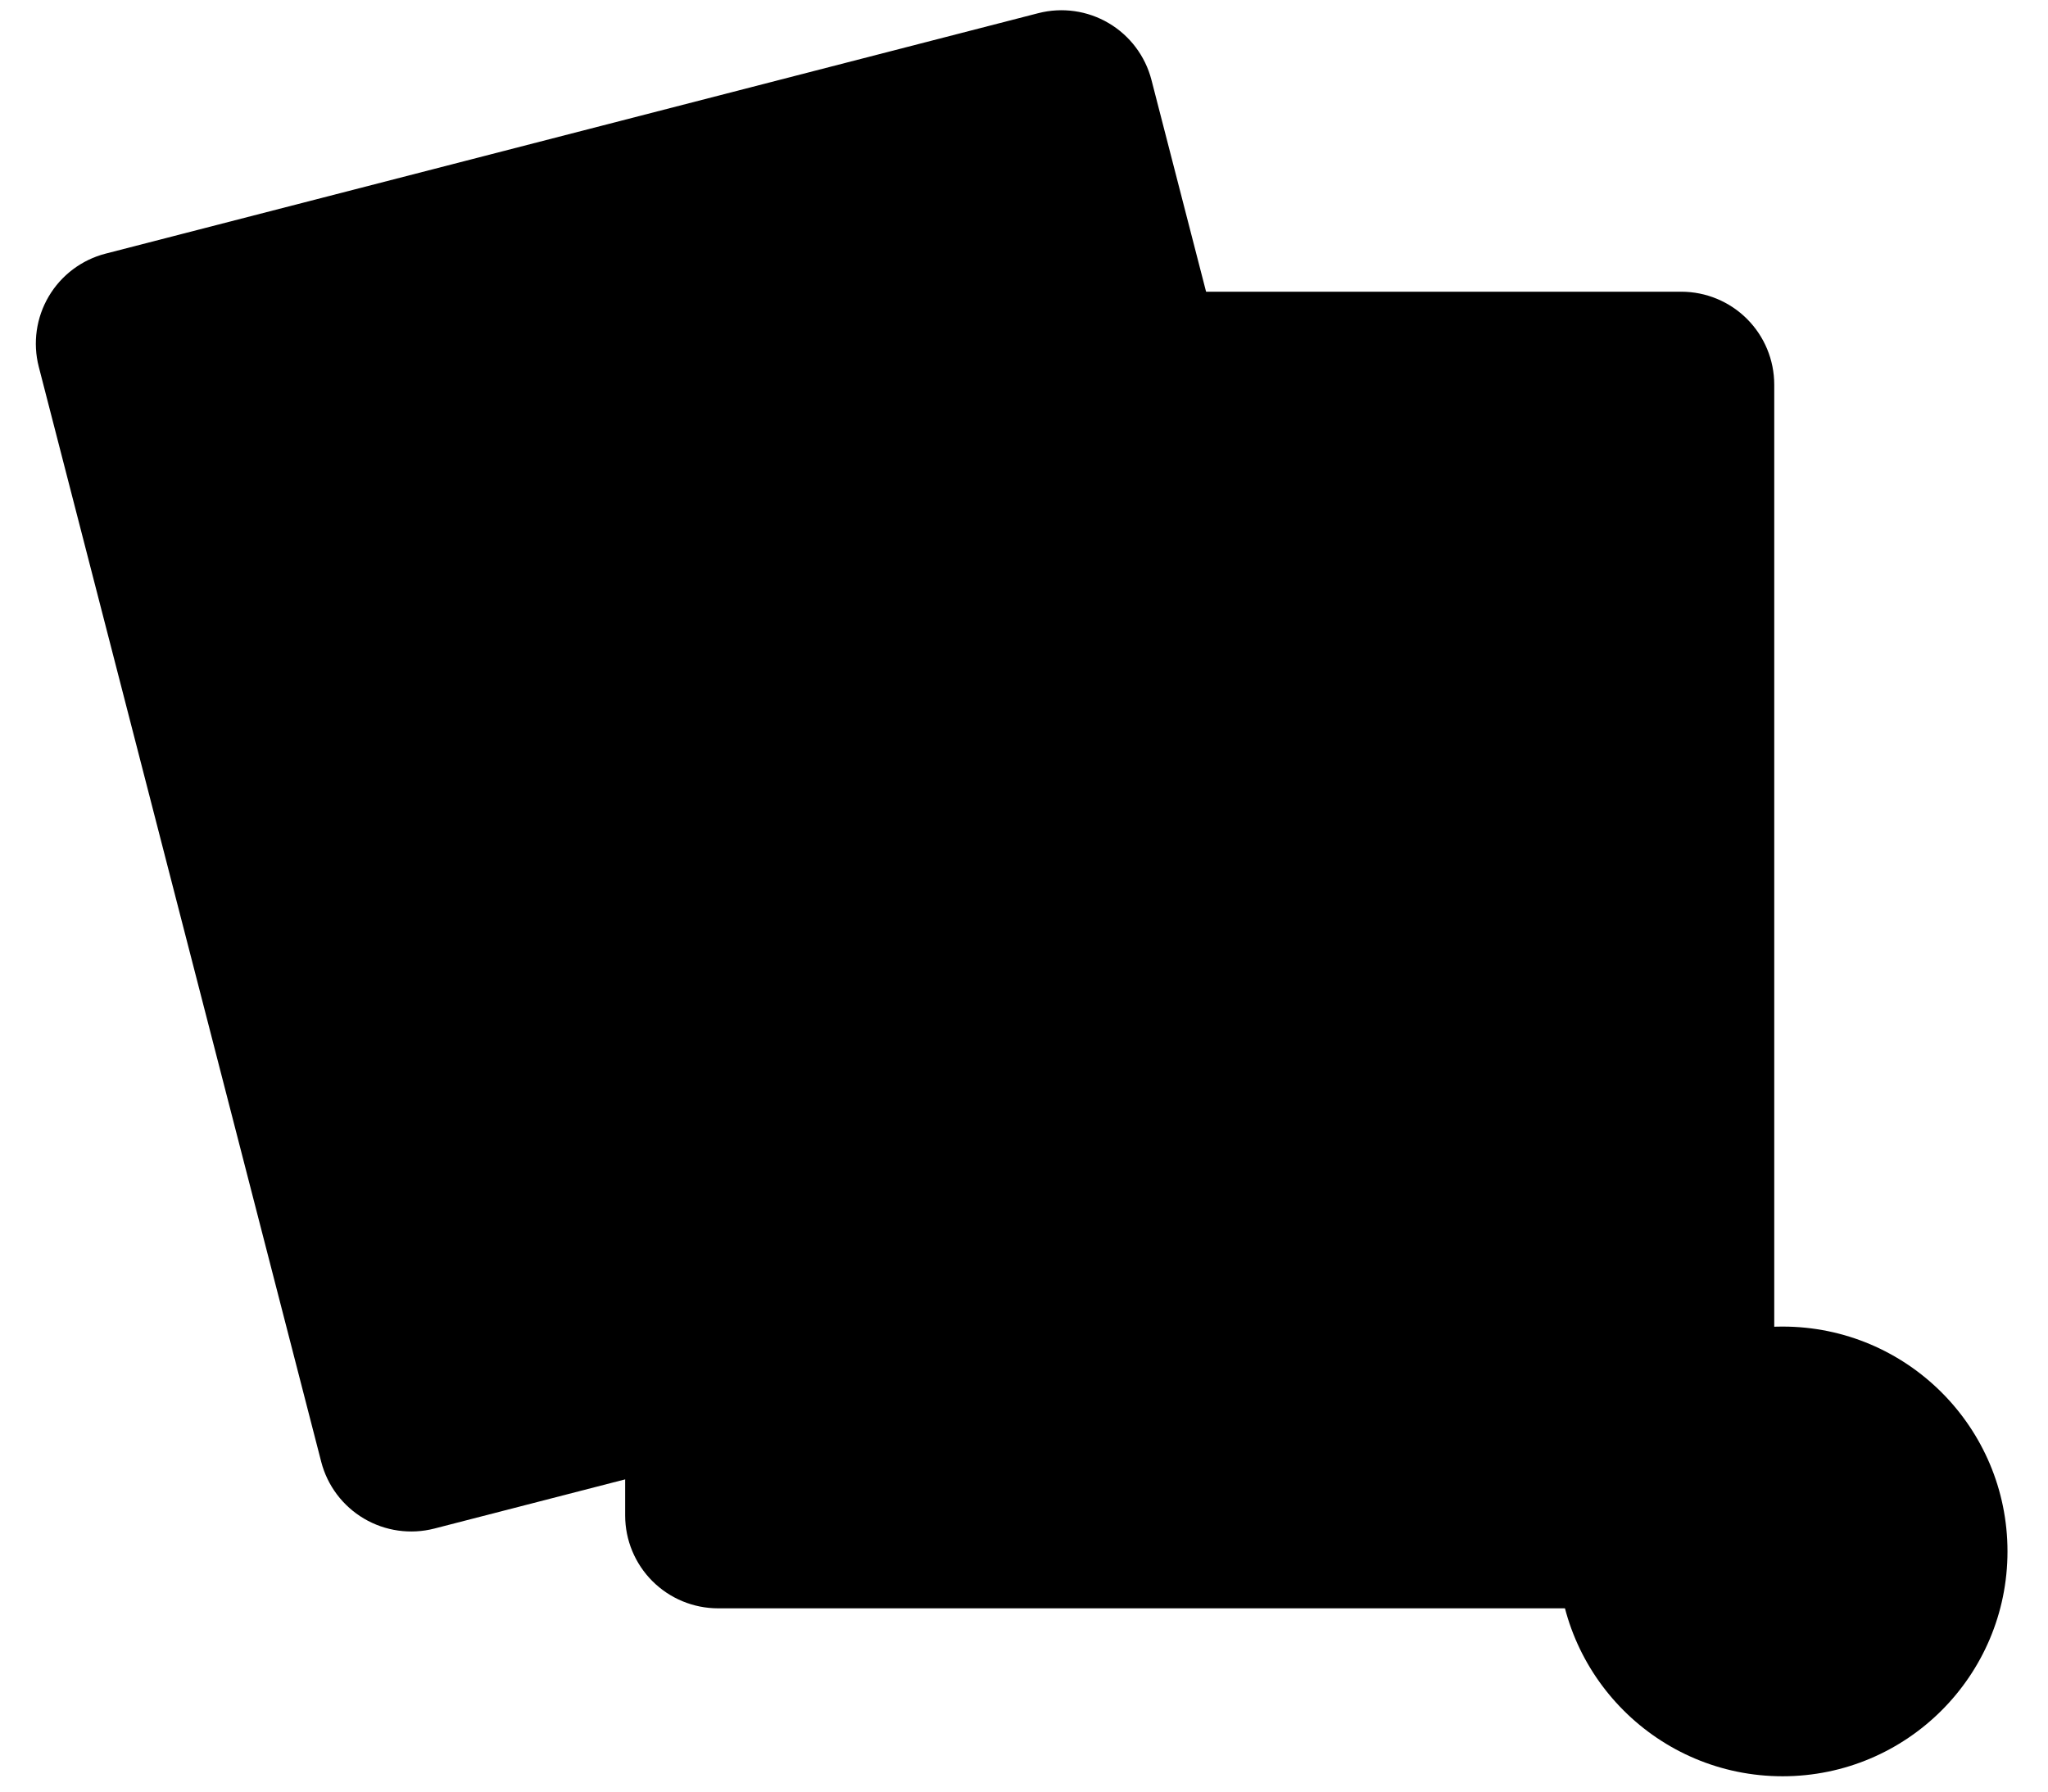
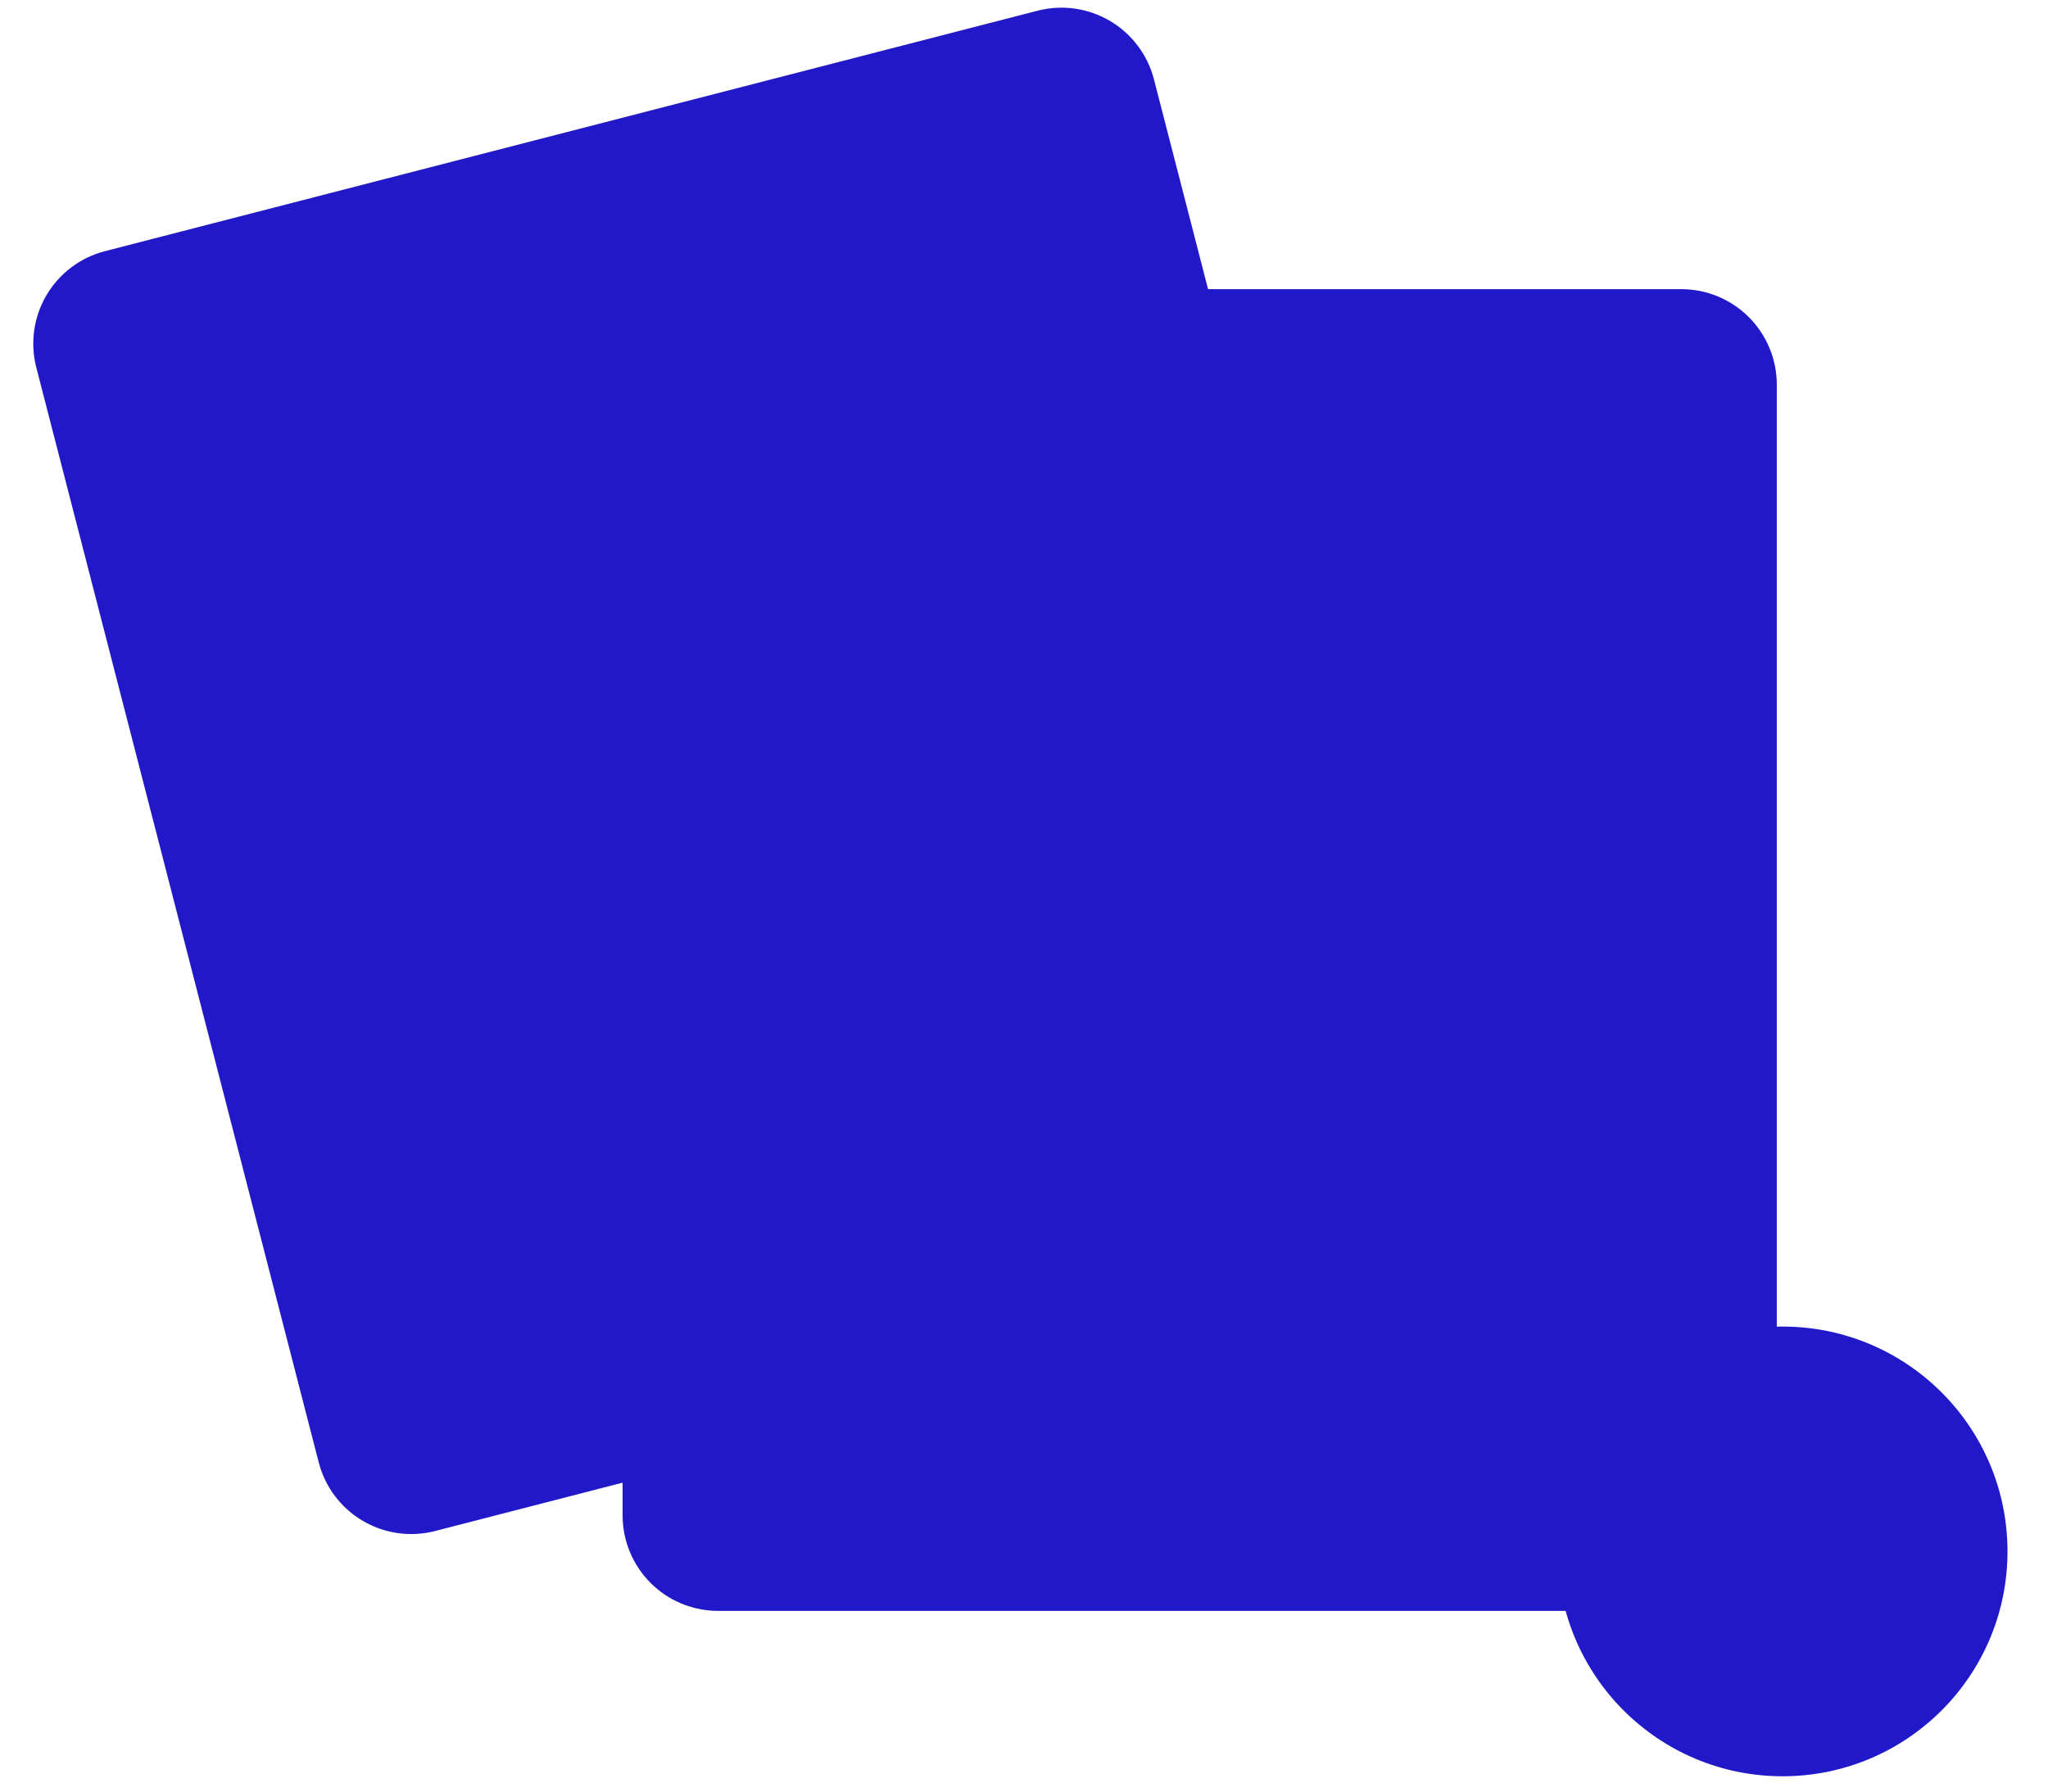
- <svg xmlns="http://www.w3.org/2000/svg" viewBox="0 0 800 700" data-title="files" fill="currentColor" stroke="none">
-   <path d="M41.206 99.111L41.203 99.112C31.895 101.524 23.923 107.529 19.037 115.811C14.151 124.093 12.749 133.975 15.14 143.288L15.141 143.291L125.482 571.168L125.482 571.17C127.894 580.479 133.899 588.45 142.181 593.336C150.463 598.222 160.345 599.624 169.659 597.233L169.661 597.232L169.727 597.216L169.727 597.215L533.992 503.279L533.993 503.279L534.059 503.262L534.06 503.261C543.369 500.85 551.34 494.844 556.226 486.562C561.112 478.28 562.514 468.399 560.123 459.085L560.122 459.083L449.781 31.205L449.781 31.203C447.369 21.895 441.364 13.923 433.082 9.037C424.8 4.151 414.919 2.75 405.605 5.14L406.102 7.077L405.603 5.141L375.463 12.913L71.344 91.339L41.206 99.111Z" />
-   <path d="M383.344 145.635 199.071 193.156C197.013 193.686 194.828 193.378 192.998 192.298 191.167 191.218 189.841 189.455 189.31 187.397 188.779 185.339 189.088 183.154 190.168 181.323 191.248 179.493 193.011 178.166 195.069 177.635L379.342 130.115C381.399 129.586 383.582 129.896 385.411 130.976 387.241 132.057 388.566 133.819 389.096 135.876 389.627 137.933 389.319 140.116 388.24 141.946 387.162 143.776 385.401 145.103 383.344 145.635V145.635ZM422.109 163.571 205.825 219.347C203.767 219.877 201.583 219.569 199.752 218.489 197.921 217.409 196.595 215.646 196.064 213.588 195.533 211.529 195.842 209.345 196.922 207.514 198.002 205.683 199.765 204.357 201.823 203.826L418.107 148.051C420.165 147.52 422.35 147.829 424.18 148.909 426.011 149.989 427.338 151.752 427.868 153.81 428.399 155.868 428.091 158.053 427.011 159.883 425.931 161.714 424.168 163.04 422.109 163.571V163.571ZM413.613 263.009 229.34 310.529C228.32 310.792 227.26 310.852 226.218 310.704 225.175 310.557 224.173 310.206 223.266 309.671 222.36 309.137 221.567 308.429 220.935 307.588 220.302 306.747 219.841 305.789 219.578 304.77 219.315 303.751 219.256 302.69 219.403 301.648 219.55 300.606 219.901 299.603 220.436 298.697 220.971 297.79 221.679 296.998 222.52 296.365 223.361 295.733 224.318 295.272 225.337 295.009L409.61 247.488C410.629 247.226 411.69 247.166 412.732 247.313 413.774 247.461 414.777 247.812 415.684 248.346 416.59 248.881 417.382 249.589 418.015 250.43 418.648 251.271 419.109 252.228 419.372 253.248 419.634 254.267 419.694 255.327 419.547 256.37 419.4 257.412 419.049 258.415 418.514 259.321 417.979 260.227 417.271 261.02 416.43 261.652 415.589 262.285 414.632 262.746 413.613 263.009V263.009ZM452.378 280.945 236.094 336.72C235.075 336.983 234.014 337.042 232.972 336.895 231.93 336.748 230.927 336.397 230.02 335.862 229.114 335.327 228.322 334.619 227.689 333.778 227.056 332.937 226.595 331.98 226.332 330.961 226.069 329.942 226.01 328.881 226.157 327.839 226.304 326.797 226.655 325.794 227.19 324.887 227.725 323.981 228.433 323.189 229.274 322.556 230.115 321.923 231.072 321.462 232.091 321.199L448.375 265.424C450.433 264.893 452.618 265.202 454.449 266.282 456.279 267.362 457.606 269.125 458.137 271.183 458.667 273.241 458.359 275.426 457.279 277.257 456.199 279.087 454.436 280.414 452.378 280.945ZM443.881 380.382 259.608 427.903C257.55 428.432 255.367 428.122 253.537 427.042 251.708 425.962 250.382 424.199 249.852 422.142 249.321 420.085 249.629 417.901 250.708 416.071 251.787 414.241 253.549 412.914 255.605 412.382L439.878 364.862C441.937 364.331 444.121 364.64 445.952 365.72 447.783 366.8 449.109 368.563 449.64 370.621 450.171 372.679 449.862 374.864 448.782 376.694 447.702 378.525 445.939 379.852 443.881 380.382ZM482.646 398.318 266.362 454.093C265.342 454.357 264.281 454.418 263.238 454.271 262.195 454.124 261.192 453.774 260.285 453.239 259.377 452.704 258.584 451.996 257.951 451.155 257.318 450.314 256.856 449.356 256.594 448.336 256.331 447.316 256.271 446.255 256.419 445.212 256.566 444.17 256.918 443.166 257.453 442.26 257.989 441.353 258.698 440.561 259.539 439.928 260.381 439.295 261.34 438.835 262.359 438.573L478.643 382.798C480.702 382.267 482.886 382.575 484.717 383.655 486.548 384.736 487.874 386.498 488.405 388.557 488.936 390.615 488.627 392.799 487.547 394.63 486.467 396.461 484.704 397.787 482.646 398.318V398.318ZM167.613 241.881 102.401 258.698C101.414 258.951 100.367 258.803 99.49 258.285 98.612 257.767 97.976 256.923 97.72 255.936L82.751 197.888C82.497 196.901 82.646 195.854 83.164 194.977 83.681 194.099 84.526 193.463 85.512 193.208L150.725 176.391C151.711 176.137 152.758 176.286 153.636 176.803 154.513 177.321 155.15 178.166 155.405 179.152L170.375 237.2C170.628 238.187 170.48 239.234 169.962 240.112 169.444 240.989 168.599 241.625 167.613 241.881V241.881ZM197.881 359.254 132.669 376.071C131.682 376.325 130.635 376.176 129.758 375.659 128.88 375.141 128.244 374.296 127.988 373.31L113.019 315.262C112.765 314.275 112.914 313.228 113.432 312.35 113.949 311.473 114.794 310.837 115.78 310.581L180.993 293.764C181.98 293.511 183.027 293.659 183.904 294.177 184.781 294.695 185.418 295.539 185.673 296.526L200.643 354.574C200.896 355.561 200.748 356.608 200.23 357.485 199.712 358.363 198.868 358.999 197.881 359.254V359.254ZM228.15 476.628 162.937 493.445C161.95 493.698 160.903 493.55 160.026 493.032 159.148 492.514 158.512 491.67 158.257 490.683L143.287 432.635C143.034 431.648 143.182 430.601 143.7 429.724 144.218 428.846 145.062 428.21 146.049 427.954L211.261 411.137C212.248 410.884 213.295 411.033 214.172 411.55 215.05 412.068 215.686 412.913 215.942 413.899L230.911 471.947C231.164 472.934 231.016 473.981 230.498 474.858 229.981 475.736 229.136 476.372 228.15 476.628V476.628Z" />
-   <path d="M280.472 113.978L280.47 113.978C270.854 113.989 261.636 117.813 254.836 124.613C248.037 131.412 244.212 140.631 244.201 150.247V150.249L244.201 592.125L244.201 592.127C244.212 601.743 248.037 610.962 254.836 617.761C261.636 624.56 270.854 628.385 280.47 628.396H280.472H656.791H656.794C666.409 628.385 675.628 624.56 682.427 617.761C689.227 610.961 693.051 601.743 693.062 592.127V592.125V150.249V150.247C693.051 140.631 689.227 131.412 682.427 124.613C675.628 117.814 666.409 113.989 656.794 113.978L656.791 115.978V113.978L280.472 113.978Z" />
-   <path d="M696.326 694.012C744.844 694.012 784.176 654.68 784.176 606.162C784.176 557.643 744.844 518.311 696.326 518.311C647.808 518.311 608.476 557.643 608.476 606.162C608.476 654.68 647.808 694.012 696.326 694.012Z" />
-   <path d="M738.341 594.703H707.784V564.146C707.784 561.107 706.577 558.193 704.428 556.044 702.279 553.895 699.365 552.688 696.326 552.688 693.287 552.688 690.372 553.895 688.223 556.044 686.074 558.193 684.867 561.107 684.867 564.146V594.703H654.31C651.271 594.703 648.357 595.91 646.208 598.059 644.059 600.208 642.852 603.123 642.852 606.162 642.852 609.201 644.059 612.115 646.208 614.264 648.357 616.413 651.271 617.62 654.31 617.62H684.867V648.177C684.867 651.216 686.074 654.131 688.223 656.28 690.372 658.429 693.287 659.636 696.326 659.636 699.365 659.636 702.279 658.429 704.428 656.28 706.577 654.131 707.784 651.216 707.784 648.177V617.62H738.341C741.38 617.62 744.295 616.413 746.444 614.264 748.593 612.115 749.8 609.201 749.8 606.162 749.8 603.123 748.593 600.208 746.444 598.059 744.295 595.91 741.38 594.703 738.341 594.703V594.703ZM600.155 358.788H409.853C408.8 358.789 407.757 358.582 406.784 358.18 405.81 357.778 404.926 357.188 404.181 356.443 403.435 355.699 402.844 354.815 402.441 353.842 402.038 352.869 401.83 351.827 401.83 350.773 401.83 349.72 402.038 348.677 402.441 347.704 402.844 346.732 403.435 345.848 404.181 345.103 404.926 344.359 405.81 343.769 406.784 343.367 407.757 342.965 408.8 342.758 409.853 342.759H600.155C602.279 342.762 604.315 343.607 605.816 345.11 607.317 346.612 608.16 348.649 608.16 350.773 608.16 352.897 607.317 354.934 605.816 356.437 604.315 357.94 602.279 358.785 600.155 358.788V358.788ZM633.213 385.835H409.853C408.8 385.836 407.757 385.63 406.784 385.228 405.81 384.825 404.926 384.235 404.181 383.491 403.435 382.747 402.844 381.863 402.441 380.89 402.038 379.917 401.83 378.874 401.83 377.821 401.83 376.768 402.038 375.725 402.441 374.752 402.844 373.779 403.435 372.895 404.181 372.151 404.926 371.407 405.81 370.817 406.784 370.414 407.757 370.012 408.8 369.806 409.853 369.807H633.213C635.339 369.807 637.377 370.651 638.88 372.154 640.383 373.657 641.227 375.696 641.227 377.821 641.227 379.946 640.383 381.985 638.88 383.488 637.377 384.991 635.339 385.835 633.213 385.835ZM600.155 480.001H409.853C408.8 480.002 407.757 479.796 406.784 479.394 405.81 478.991 404.926 478.401 404.181 477.657 403.435 476.913 402.844 476.029 402.441 475.056 402.038 474.083 401.83 473.04 401.83 471.987 401.83 470.934 402.038 469.891 402.441 468.918 402.844 467.945 403.435 467.061 404.181 466.317 404.926 465.573 405.81 464.983 406.784 464.58 407.757 464.178 408.8 463.972 409.853 463.973H600.155C602.28 463.973 604.319 464.817 605.822 466.32 607.325 467.823 608.169 469.862 608.169 471.987 608.169 474.112 607.325 476.151 605.822 477.654 604.319 479.157 602.28 480.001 600.155 480.001V480.001ZM633.213 507.049H409.853C408.8 507.05 407.757 506.844 406.784 506.441 405.81 506.039 404.926 505.449 404.181 504.705 403.435 503.96 402.844 503.076 402.441 502.104 402.038 501.131 401.83 500.088 401.83 499.035 401.83 497.981 402.038 496.939 402.441 495.966 402.844 494.993 403.435 494.109 404.181 493.365 404.926 492.62 405.81 492.03 406.784 491.628 407.757 491.226 408.8 491.019 409.853 491.021H633.213C634.266 491.019 635.309 491.226 636.283 491.628 637.256 492.03 638.141 492.62 638.886 493.365 639.631 494.109 640.222 494.993 640.625 495.966 641.029 496.939 641.236 497.981 641.236 499.035 641.236 500.088 641.029 501.131 640.625 502.104 640.222 503.076 639.631 503.96 638.886 504.705 638.141 505.449 637.256 506.039 636.283 506.441 635.309 506.844 634.266 507.05 633.213 507.049ZM367.225 398.114H299.879C298.86 398.113 297.883 397.707 297.163 396.987 296.442 396.267 296.037 395.29 296.036 394.271V334.324C296.037 333.305 296.442 332.328 297.163 331.608 297.883 330.887 298.86 330.482 299.879 330.481H367.225C368.243 330.482 369.22 330.887 369.941 331.608 370.661 332.328 371.066 333.305 371.067 334.324V394.271C371.066 395.29 370.661 396.267 369.941 396.987 369.22 397.707 368.243 398.113 367.225 398.114V398.114ZM367.225 519.327H299.879C298.86 519.326 297.883 518.921 297.163 518.2 296.442 517.48 296.037 516.503 296.036 515.484V455.537C296.037 454.518 296.442 453.542 297.163 452.821 297.883 452.101 298.86 451.695 299.879 451.694H367.225C368.243 451.695 369.22 452.101 369.941 452.821 370.661 453.542 371.066 454.518 371.067 455.537V515.484C371.066 516.503 370.661 517.48 369.941 518.2 369.22 518.921 368.243 519.326 367.225 519.327V519.327ZM600.366 223.853H460.064C457.939 223.853 455.901 223.009 454.398 221.506 452.895 220.003 452.05 217.965 452.05 215.839 452.05 213.714 452.895 211.675 454.398 210.172 455.901 208.669 457.939 207.825 460.064 207.825H600.366C602.492 207.825 604.53 208.669 606.033 210.172 607.536 211.675 608.38 213.714 608.38 215.839 608.38 217.965 607.536 220.003 606.033 221.506 604.53 223.009 602.492 223.853 600.366 223.853ZM633.424 250.901H460.064C459.012 250.901 457.97 250.693 456.998 250.291 456.025 249.888 455.142 249.298 454.398 248.553 453.653 247.809 453.063 246.926 452.66 245.954 452.258 244.981 452.05 243.939 452.05 242.887 452.05 241.834 452.258 240.792 452.66 239.82 453.063 238.847 453.653 237.964 454.398 237.22 455.142 236.476 456.025 235.885 456.998 235.483 457.97 235.08 459.012 234.873 460.064 234.873H633.424C635.55 234.873 637.588 235.717 639.091 237.22 640.594 238.723 641.438 240.761 641.438 242.887 641.438 245.012 640.594 247.051 639.091 248.553 637.588 250.056 635.55 250.901 633.424 250.901V250.901ZM429.013 283.679H299.667C298.649 283.678 297.672 283.273 296.951 282.552 296.231 281.832 295.826 280.855 295.825 279.836V178.889C295.826 177.87 296.231 176.894 296.951 176.173 297.672 175.453 298.649 175.048 299.667 175.046H429.013C430.032 175.048 431.009 175.453 431.729 176.173 432.45 176.894 432.855 177.87 432.856 178.889V279.836C432.855 280.855 432.45 281.832 431.729 282.552 431.009 283.273 430.032 283.678 429.013 283.679V283.679Z" />
+ <svg xmlns="http://www.w3.org/2000/svg" width="800" height="700" viewBox="0 0 800 700" fill="none">
+   <path d="M41.206 99.111L41.203 99.112C31.895 101.524 23.923 107.529 19.037 115.811C14.151 124.093 12.749 133.975 15.14 143.288L15.141 143.291L125.482 571.168L125.482 571.17C127.894 580.479 133.899 588.45 142.181 593.336C150.463 598.222 160.345 599.624 169.659 597.233L169.661 597.232L169.727 597.216L169.727 597.215L533.992 503.279L533.993 503.279L534.059 503.262L534.06 503.261C543.369 500.85 551.34 494.844 556.226 486.562C561.112 478.28 562.514 468.399 560.123 459.085L560.122 459.083L449.781 31.205L449.781 31.203C447.369 21.895 441.364 13.923 433.082 9.037C424.8 4.151 414.919 2.75 405.605 5.14L406.102 7.077L405.603 5.141L375.463 12.913L71.344 91.339L41.206 99.111Z" fill="#2118c9" stroke="#2118c9" stroke-width="2" />
+   <path d="M383.344 145.635L199.071 193.156C197.013 193.686 194.828 193.378 192.998 192.298C191.167 191.218 189.841 189.455 189.31 187.397C188.779 185.339 189.088 183.154 190.168 181.323C191.248 179.493 193.011 178.166 195.069 177.635L379.342 130.115C381.399 129.586 383.582 129.896 385.411 130.976C387.241 132.057 388.566 133.819 389.096 135.876C389.627 137.933 389.319 140.116 388.24 141.946C387.162 143.776 385.401 145.103 383.344 145.635V145.635Z" fill="#2118c9" />
+   <path d="M422.109 163.571L205.825 219.347C203.767 219.877 201.583 219.569 199.752 218.489C197.921 217.409 196.595 215.646 196.064 213.588C195.533 211.529 195.842 209.345 196.922 207.514C198.002 205.683 199.765 204.357 201.823 203.826L418.107 148.051C420.165 147.52 422.35 147.829 424.18 148.909C426.011 149.989 427.338 151.752 427.868 153.81C428.399 155.868 428.091 158.053 427.011 159.883C425.931 161.714 424.168 163.04 422.109 163.571V163.571Z" fill="#2118c9" />
+   <path d="M413.613 263.009L229.34 310.529C228.32 310.792 227.26 310.852 226.218 310.704C225.175 310.557 224.173 310.206 223.266 309.671C222.36 309.137 221.567 308.429 220.935 307.588C220.302 306.747 219.841 305.789 219.578 304.77C219.315 303.751 219.256 302.69 219.403 301.648C219.55 300.606 219.901 299.603 220.436 298.697C220.971 297.79 221.679 296.998 222.52 296.365C223.361 295.733 224.318 295.272 225.337 295.009L409.61 247.488C410.629 247.226 411.69 247.166 412.732 247.313C413.774 247.461 414.777 247.812 415.684 248.346C416.59 248.881 417.382 249.589 418.015 250.43C418.648 251.271 419.109 252.228 419.372 253.248C419.634 254.267 419.694 255.327 419.547 256.37C419.4 257.412 419.049 258.415 418.514 259.321C417.979 260.227 417.271 261.02 416.43 261.652C415.589 262.285 414.632 262.746 413.613 263.009V263.009Z" fill="#2118c9" />
+   <path d="M452.378 280.945L236.094 336.72C235.075 336.983 234.014 337.042 232.972 336.895C231.93 336.748 230.927 336.397 230.02 335.862C229.114 335.327 228.322 334.619 227.689 333.778C227.056 332.937 226.595 331.98 226.332 330.961C226.069 329.942 226.01 328.881 226.157 327.839C226.304 326.797 226.655 325.794 227.19 324.887C227.725 323.981 228.433 323.189 229.274 322.556C230.115 321.923 231.072 321.462 232.091 321.199L448.375 265.424C450.433 264.893 452.618 265.202 454.449 266.282C456.279 267.362 457.606 269.125 458.137 271.183C458.667 273.241 458.359 275.426 457.279 277.257C456.199 279.087 454.436 280.414 452.378 280.945Z" fill="#2118c9" />
+   <path d="M443.881 380.382L259.608 427.903C257.55 428.432 255.367 428.122 253.537 427.042C251.708 425.962 250.382 424.199 249.852 422.142C249.321 420.085 249.629 417.901 250.708 416.071C251.787 414.241 253.549 412.914 255.605 412.382L439.878 364.862C441.937 364.331 444.121 364.64 445.952 365.72C447.783 366.8 449.109 368.563 449.64 370.621C450.171 372.679 449.862 374.864 448.782 376.694C447.702 378.525 445.939 379.852 443.881 380.382Z" fill="#2118c9" />
+   <path d="M482.646 398.318L266.362 454.093C265.342 454.357 264.281 454.418 263.238 454.271C262.195 454.124 261.192 453.774 260.285 453.239C259.377 452.704 258.584 451.996 257.951 451.155C257.318 450.314 256.856 449.356 256.594 448.336C256.331 447.316 256.271 446.255 256.419 445.212C256.566 444.17 256.918 443.166 257.453 442.26C257.989 441.353 258.698 440.561 259.539 439.928C260.381 439.295 261.34 438.835 262.359 438.573L478.643 382.798C480.702 382.267 482.886 382.575 484.717 383.655C486.548 384.736 487.874 386.498 488.405 388.557C488.936 390.615 488.627 392.799 487.547 394.63C486.467 396.461 484.704 397.787 482.646 398.318V398.318Z" fill="#2118c9" />
+   <path d="M167.613 241.881L102.401 258.698C101.414 258.951 100.367 258.803 99.49 258.285C98.612 257.767 97.976 256.923 97.72 255.936L82.751 197.888C82.497 196.901 82.646 195.854 83.164 194.977C83.681 194.099 84.526 193.463 85.512 193.208L150.725 176.391C151.711 176.137 152.758 176.286 153.636 176.803C154.513 177.321 155.15 178.166 155.405 179.152L170.375 237.2C170.628 238.187 170.48 239.234 169.962 240.112C169.444 240.989 168.599 241.625 167.613 241.881V241.881Z" fill="#2118c9" />
+   <path d="M197.881 359.254L132.669 376.071C131.682 376.325 130.635 376.176 129.758 375.659C128.88 375.141 128.244 374.296 127.988 373.31L113.019 315.262C112.765 314.275 112.914 313.228 113.432 312.35C113.949 311.473 114.794 310.837 115.78 310.581L180.993 293.764C181.98 293.511 183.027 293.659 183.904 294.177C184.781 294.695 185.418 295.539 185.673 296.526L200.643 354.574C200.896 355.561 200.748 356.608 200.23 357.485C199.712 358.363 198.868 358.999 197.881 359.254V359.254Z" fill="#2118c9" />
+   <path d="M228.15 476.628L162.937 493.445C161.95 493.698 160.903 493.55 160.026 493.032C159.148 492.514 158.512 491.67 158.257 490.683L143.287 432.635C143.034 431.648 143.182 430.601 143.7 429.724C144.218 428.846 145.062 428.21 146.049 427.954L211.261 411.137C212.248 410.884 213.295 411.033 214.172 411.55C215.05 412.068 215.686 412.913 215.942 413.899L230.911 471.947C231.164 472.934 231.016 473.981 230.498 474.858C229.981 475.736 229.136 476.372 228.15 476.628V476.628Z" fill="#2118c9" />
+   <path d="M280.472 113.978L280.47 113.978C270.854 113.989 261.636 117.813 254.836 124.613C248.037 131.412 244.212 140.631 244.201 150.247V150.249L244.201 592.125L244.201 592.127C244.212 601.743 248.037 610.962 254.836 617.761C261.636 624.56 270.854 628.385 280.47 628.396H280.472H656.791H656.794C666.409 628.385 675.628 624.56 682.427 617.761C689.227 610.961 693.051 601.743 693.062 592.127V592.125V150.249V150.247C693.051 140.631 689.227 131.412 682.427 124.613C675.628 117.814 666.409 113.989 656.794 113.978L656.791 115.978V113.978L280.472 113.978Z" fill="#2118c9" stroke="#2118c9" stroke-width="2" />
+   <path d="M696.326 694.012C744.844 694.012 784.176 654.68 784.176 606.162C784.176 557.643 744.844 518.311 696.326 518.311C647.808 518.311 608.476 557.643 608.476 606.162C608.476 654.68 647.808 694.012 696.326 694.012Z" fill="#2118c9" />
+   <path d="M738.341 594.703H707.784V564.146C707.784 561.107 706.577 558.193 704.428 556.044C702.279 553.895 699.365 552.688 696.326 552.688C693.287 552.688 690.372 553.895 688.223 556.044C686.074 558.193 684.867 561.107 684.867 564.146V594.703H654.31C651.271 594.703 648.357 595.91 646.208 598.059C644.059 600.208 642.852 603.123 642.852 606.162C642.852 609.201 644.059 612.115 646.208 614.264C648.357 616.413 651.271 617.62 654.31 617.62H684.867V648.177C684.867 651.216 686.074 654.131 688.223 656.28C690.372 658.429 693.287 659.636 696.326 659.636C699.365 659.636 702.279 658.429 704.428 656.28C706.577 654.131 707.784 651.216 707.784 648.177V617.62H738.341C741.38 617.62 744.295 616.413 746.444 614.264C748.593 612.115 749.8 609.201 749.8 606.162C749.8 603.123 748.593 600.208 746.444 598.059C744.295 595.91 741.38 594.703 738.341 594.703V594.703Z" fill="#2118c9" />
+   <path d="M600.155 358.788H409.853C408.8 358.789 407.757 358.582 406.784 358.18C405.81 357.778 404.926 357.188 404.181 356.443C403.435 355.699 402.844 354.815 402.441 353.842C402.038 352.869 401.83 351.827 401.83 350.773C401.83 349.72 402.038 348.677 402.441 347.704C402.844 346.732 403.435 345.848 404.181 345.103C404.926 344.359 405.81 343.769 406.784 343.367C407.757 342.965 408.8 342.758 409.853 342.759H600.155C602.279 342.762 604.315 343.607 605.816 345.11C607.317 346.612 608.16 348.649 608.16 350.773C608.16 352.897 607.317 354.934 605.816 356.437C604.315 357.94 602.279 358.785 600.155 358.788V358.788Z" fill="#2118c9" />
+   <path d="M633.213 385.835H409.853C408.8 385.836 407.757 385.63 406.784 385.228C405.81 384.825 404.926 384.235 404.181 383.491C403.435 382.747 402.844 381.863 402.441 380.89C402.038 379.917 401.83 378.874 401.83 377.821C401.83 376.768 402.038 375.725 402.441 374.752C402.844 373.779 403.435 372.895 404.181 372.151C404.926 371.407 405.81 370.817 406.784 370.414C407.757 370.012 408.8 369.806 409.853 369.807H633.213C635.339 369.807 637.377 370.651 638.88 372.154C640.383 373.657 641.227 375.696 641.227 377.821C641.227 379.946 640.383 381.985 638.88 383.488C637.377 384.991 635.339 385.835 633.213 385.835Z" fill="#2118c9" />
+   <path d="M600.155 480.001H409.853C408.8 480.002 407.757 479.796 406.784 479.394C405.81 478.991 404.926 478.401 404.181 477.657C403.435 476.913 402.844 476.029 402.441 475.056C402.038 474.083 401.83 473.04 401.83 471.987C401.83 470.934 402.038 469.891 402.441 468.918C402.844 467.945 403.435 467.061 404.181 466.317C404.926 465.573 405.81 464.983 406.784 464.58C407.757 464.178 408.8 463.972 409.853 463.973H600.155C602.28 463.973 604.319 464.817 605.822 466.32C607.325 467.823 608.169 469.862 608.169 471.987C608.169 474.112 607.325 476.151 605.822 477.654C604.319 479.157 602.28 480.001 600.155 480.001V480.001Z" fill="#2118c9" />
+   <path d="M633.213 507.049H409.853C408.8 507.05 407.757 506.844 406.784 506.441C405.81 506.039 404.926 505.449 404.181 504.705C403.435 503.96 402.844 503.076 402.441 502.104C402.038 501.131 401.83 500.088 401.83 499.035C401.83 497.981 402.038 496.939 402.441 495.966C402.844 494.993 403.435 494.109 404.181 493.365C404.926 492.62 405.81 492.03 406.784 491.628C407.757 491.226 408.8 491.019 409.853 491.021H633.213C634.266 491.019 635.309 491.226 636.283 491.628C637.256 492.03 638.141 492.62 638.886 493.365C639.631 494.109 640.222 494.993 640.625 495.966C641.029 496.939 641.236 497.981 641.236 499.035C641.236 500.088 641.029 501.131 640.625 502.104C640.222 503.076 639.631 503.96 638.886 504.705C638.141 505.449 637.256 506.039 636.283 506.441C635.309 506.844 634.266 507.05 633.213 507.049Z" fill="#2118c9" />
+   <path d="M367.225 398.114H299.879C298.86 398.113 297.883 397.707 297.163 396.987C296.442 396.267 296.037 395.29 296.036 394.271V334.324C296.037 333.305 296.442 332.328 297.163 331.608C297.883 330.887 298.86 330.482 299.879 330.481H367.225C368.243 330.482 369.22 330.887 369.941 331.608C370.661 332.328 371.066 333.305 371.067 334.324V394.271C371.066 395.29 370.661 396.267 369.941 396.987C369.22 397.707 368.243 398.113 367.225 398.114V398.114Z" fill="#2118c9" />
+   <path d="M367.225 519.327H299.879C298.86 519.326 297.883 518.921 297.163 518.2C296.442 517.48 296.037 516.503 296.036 515.484V455.537C296.037 454.518 296.442 453.542 297.163 452.821C297.883 452.101 298.86 451.695 299.879 451.694H367.225C368.243 451.695 369.22 452.101 369.941 452.821C370.661 453.542 371.066 454.518 371.067 455.537V515.484C371.066 516.503 370.661 517.48 369.941 518.2C369.22 518.921 368.243 519.326 367.225 519.327V519.327Z" fill="#2118c9" />
+   <path d="M600.366 223.853H460.064C457.939 223.853 455.901 223.009 454.398 221.506C452.895 220.003 452.05 217.965 452.05 215.839C452.05 213.714 452.895 211.675 454.398 210.172C455.901 208.669 457.939 207.825 460.064 207.825H600.366C602.492 207.825 604.53 208.669 606.033 210.172C607.536 211.675 608.38 213.714 608.38 215.839C608.38 217.965 607.536 220.003 606.033 221.506C604.53 223.009 602.492 223.853 600.366 223.853Z" fill="#2118c9" />
+   <path d="M633.424 250.901H460.064C459.012 250.901 457.97 250.693 456.998 250.291C456.025 249.888 455.142 249.298 454.398 248.553C453.653 247.809 453.063 246.926 452.66 245.954C452.258 244.981 452.05 243.939 452.05 242.887C452.05 241.834 452.258 240.792 452.66 239.82C453.063 238.847 453.653 237.964 454.398 237.22C455.142 236.476 456.025 235.885 456.998 235.483C457.97 235.08 459.012 234.873 460.064 234.873H633.424C635.55 234.873 637.588 235.717 639.091 237.22C640.594 238.723 641.438 240.761 641.438 242.887C641.438 245.012 640.594 247.051 639.091 248.553C637.588 250.056 635.55 250.901 633.424 250.901V250.901Z" fill="#2118c9" />
+   <path d="M429.013 283.679H299.667C298.649 283.678 297.672 283.273 296.951 282.552C296.231 281.832 295.826 280.855 295.825 279.836V178.889C295.826 177.87 296.231 176.894 296.951 176.173C297.672 175.453 298.649 175.048 299.667 175.046H429.013C430.032 175.048 431.009 175.453 431.729 176.173C432.45 176.894 432.855 177.87 432.856 178.889V279.836C432.855 280.855 432.45 281.832 431.729 282.552C431.009 283.273 430.032 283.678 429.013 283.679V283.679Z" fill="#2118c9" />
</svg>
